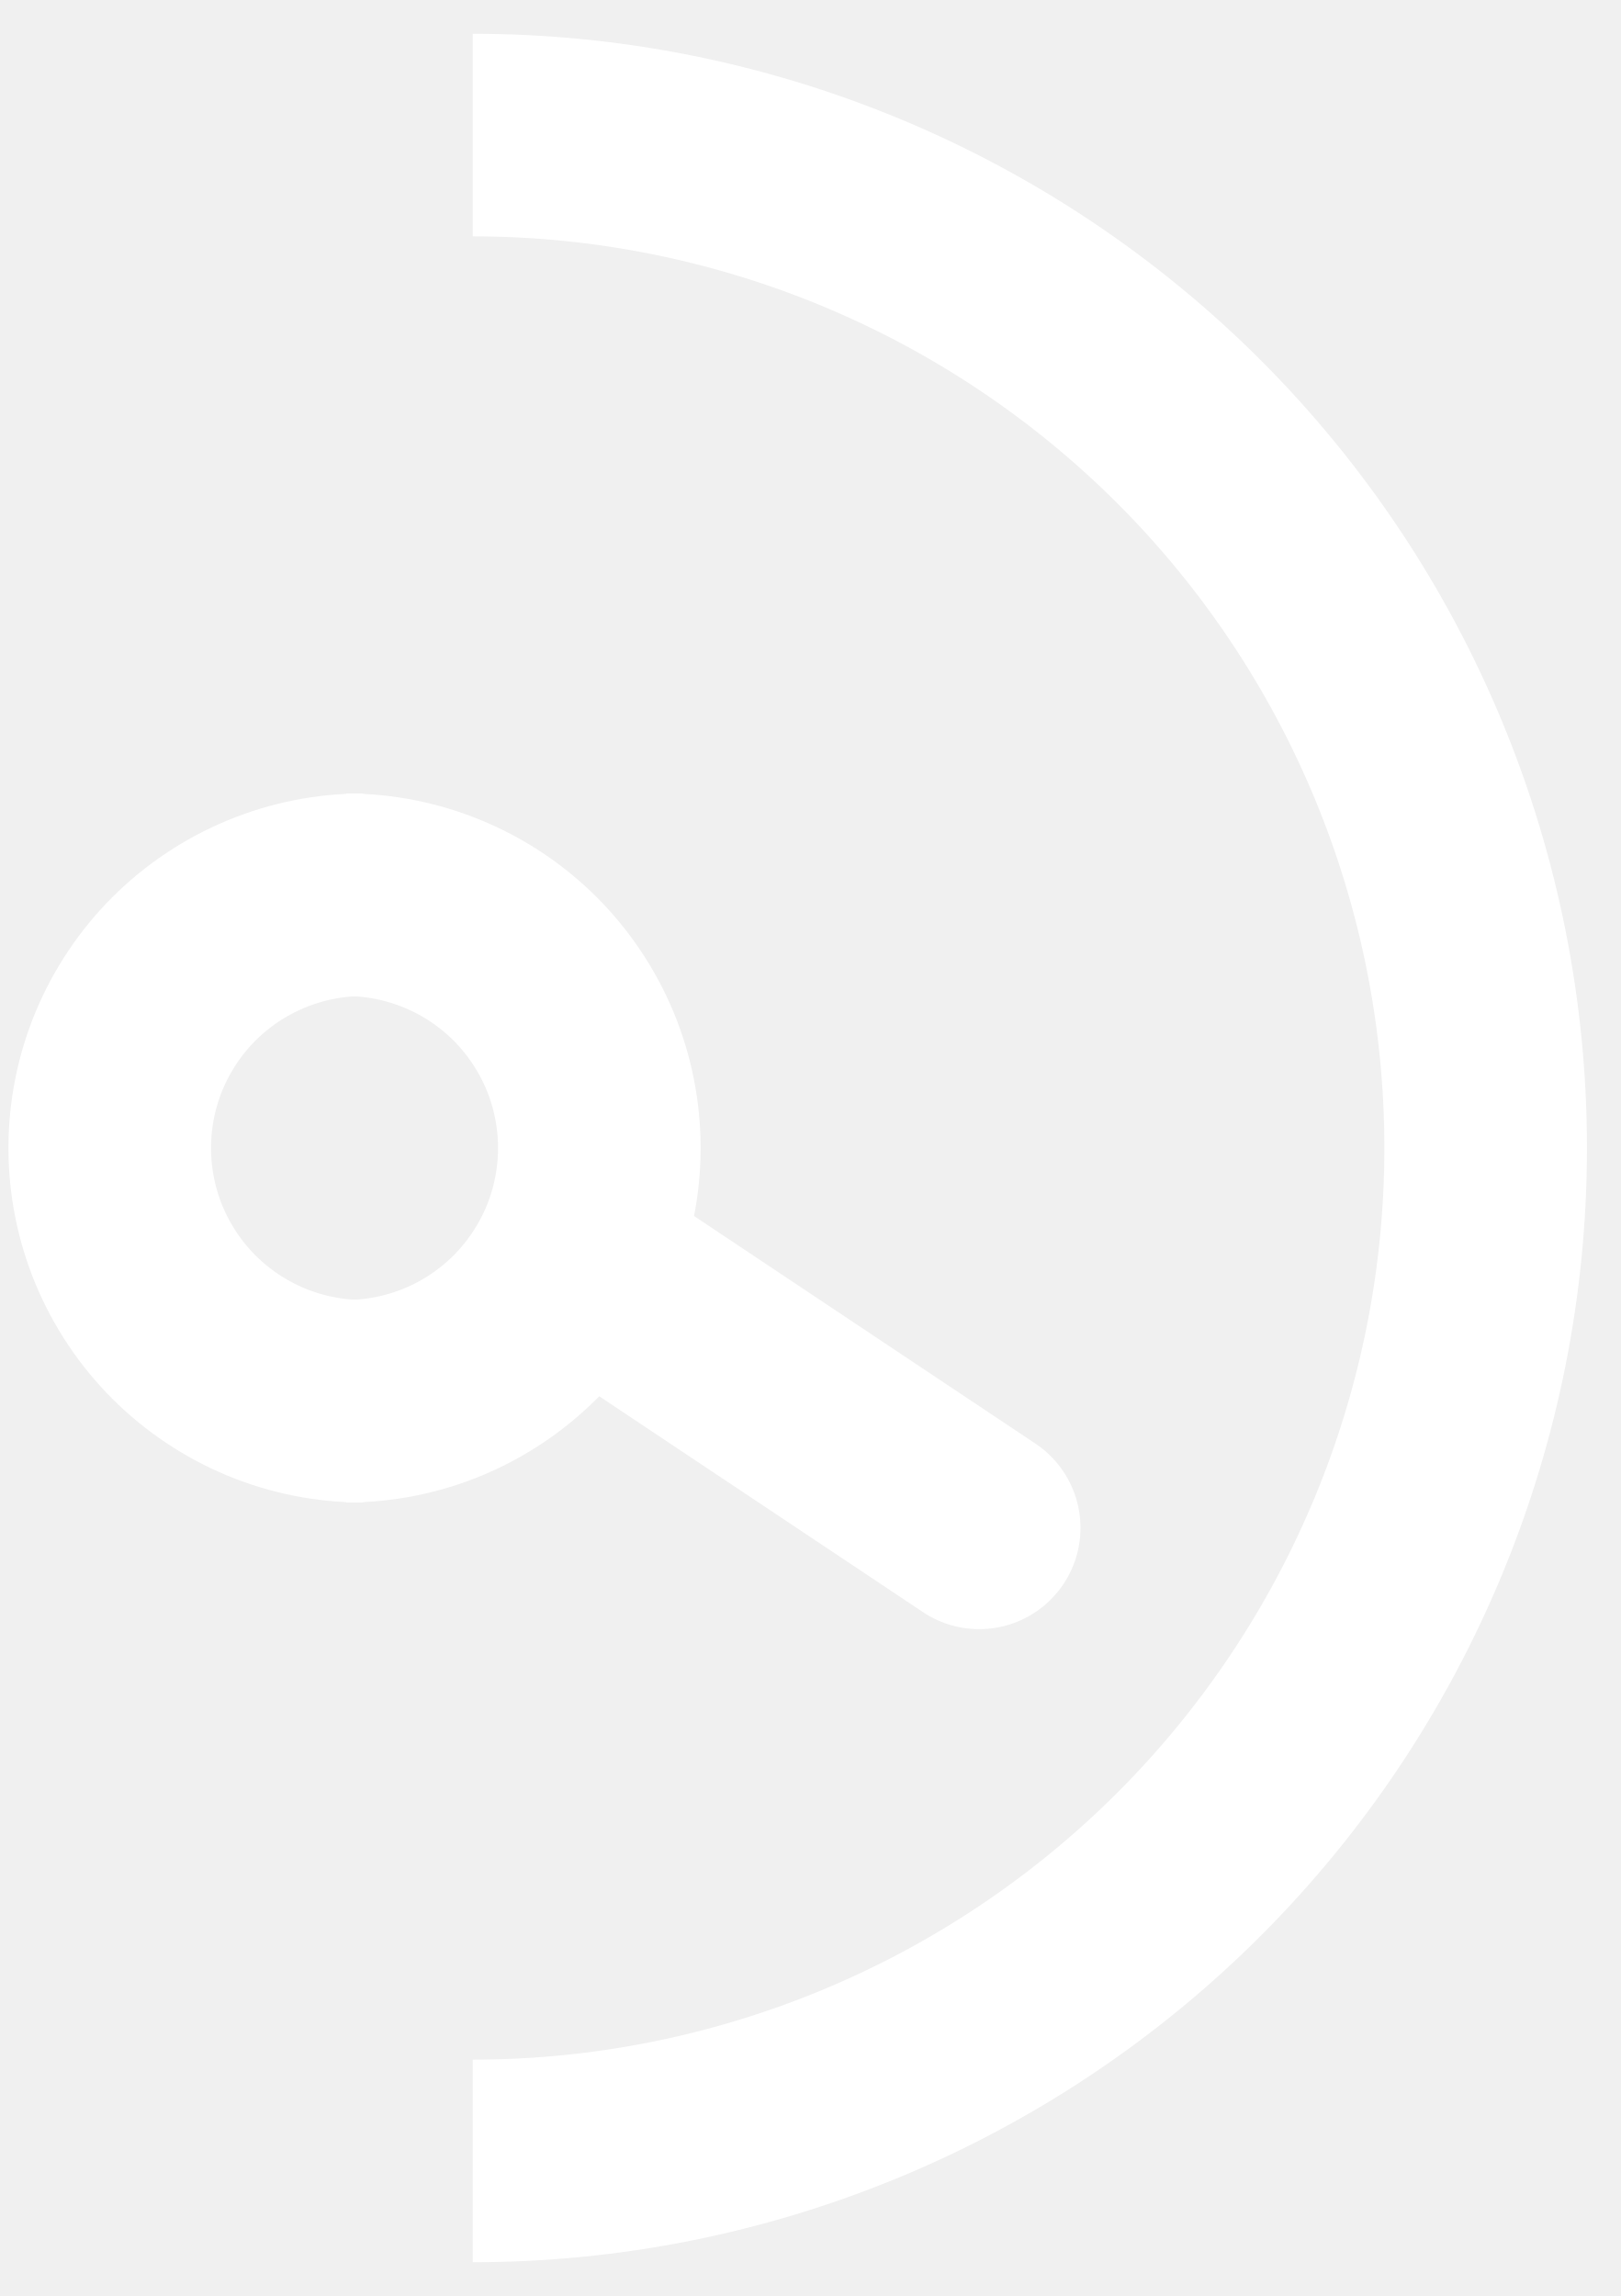
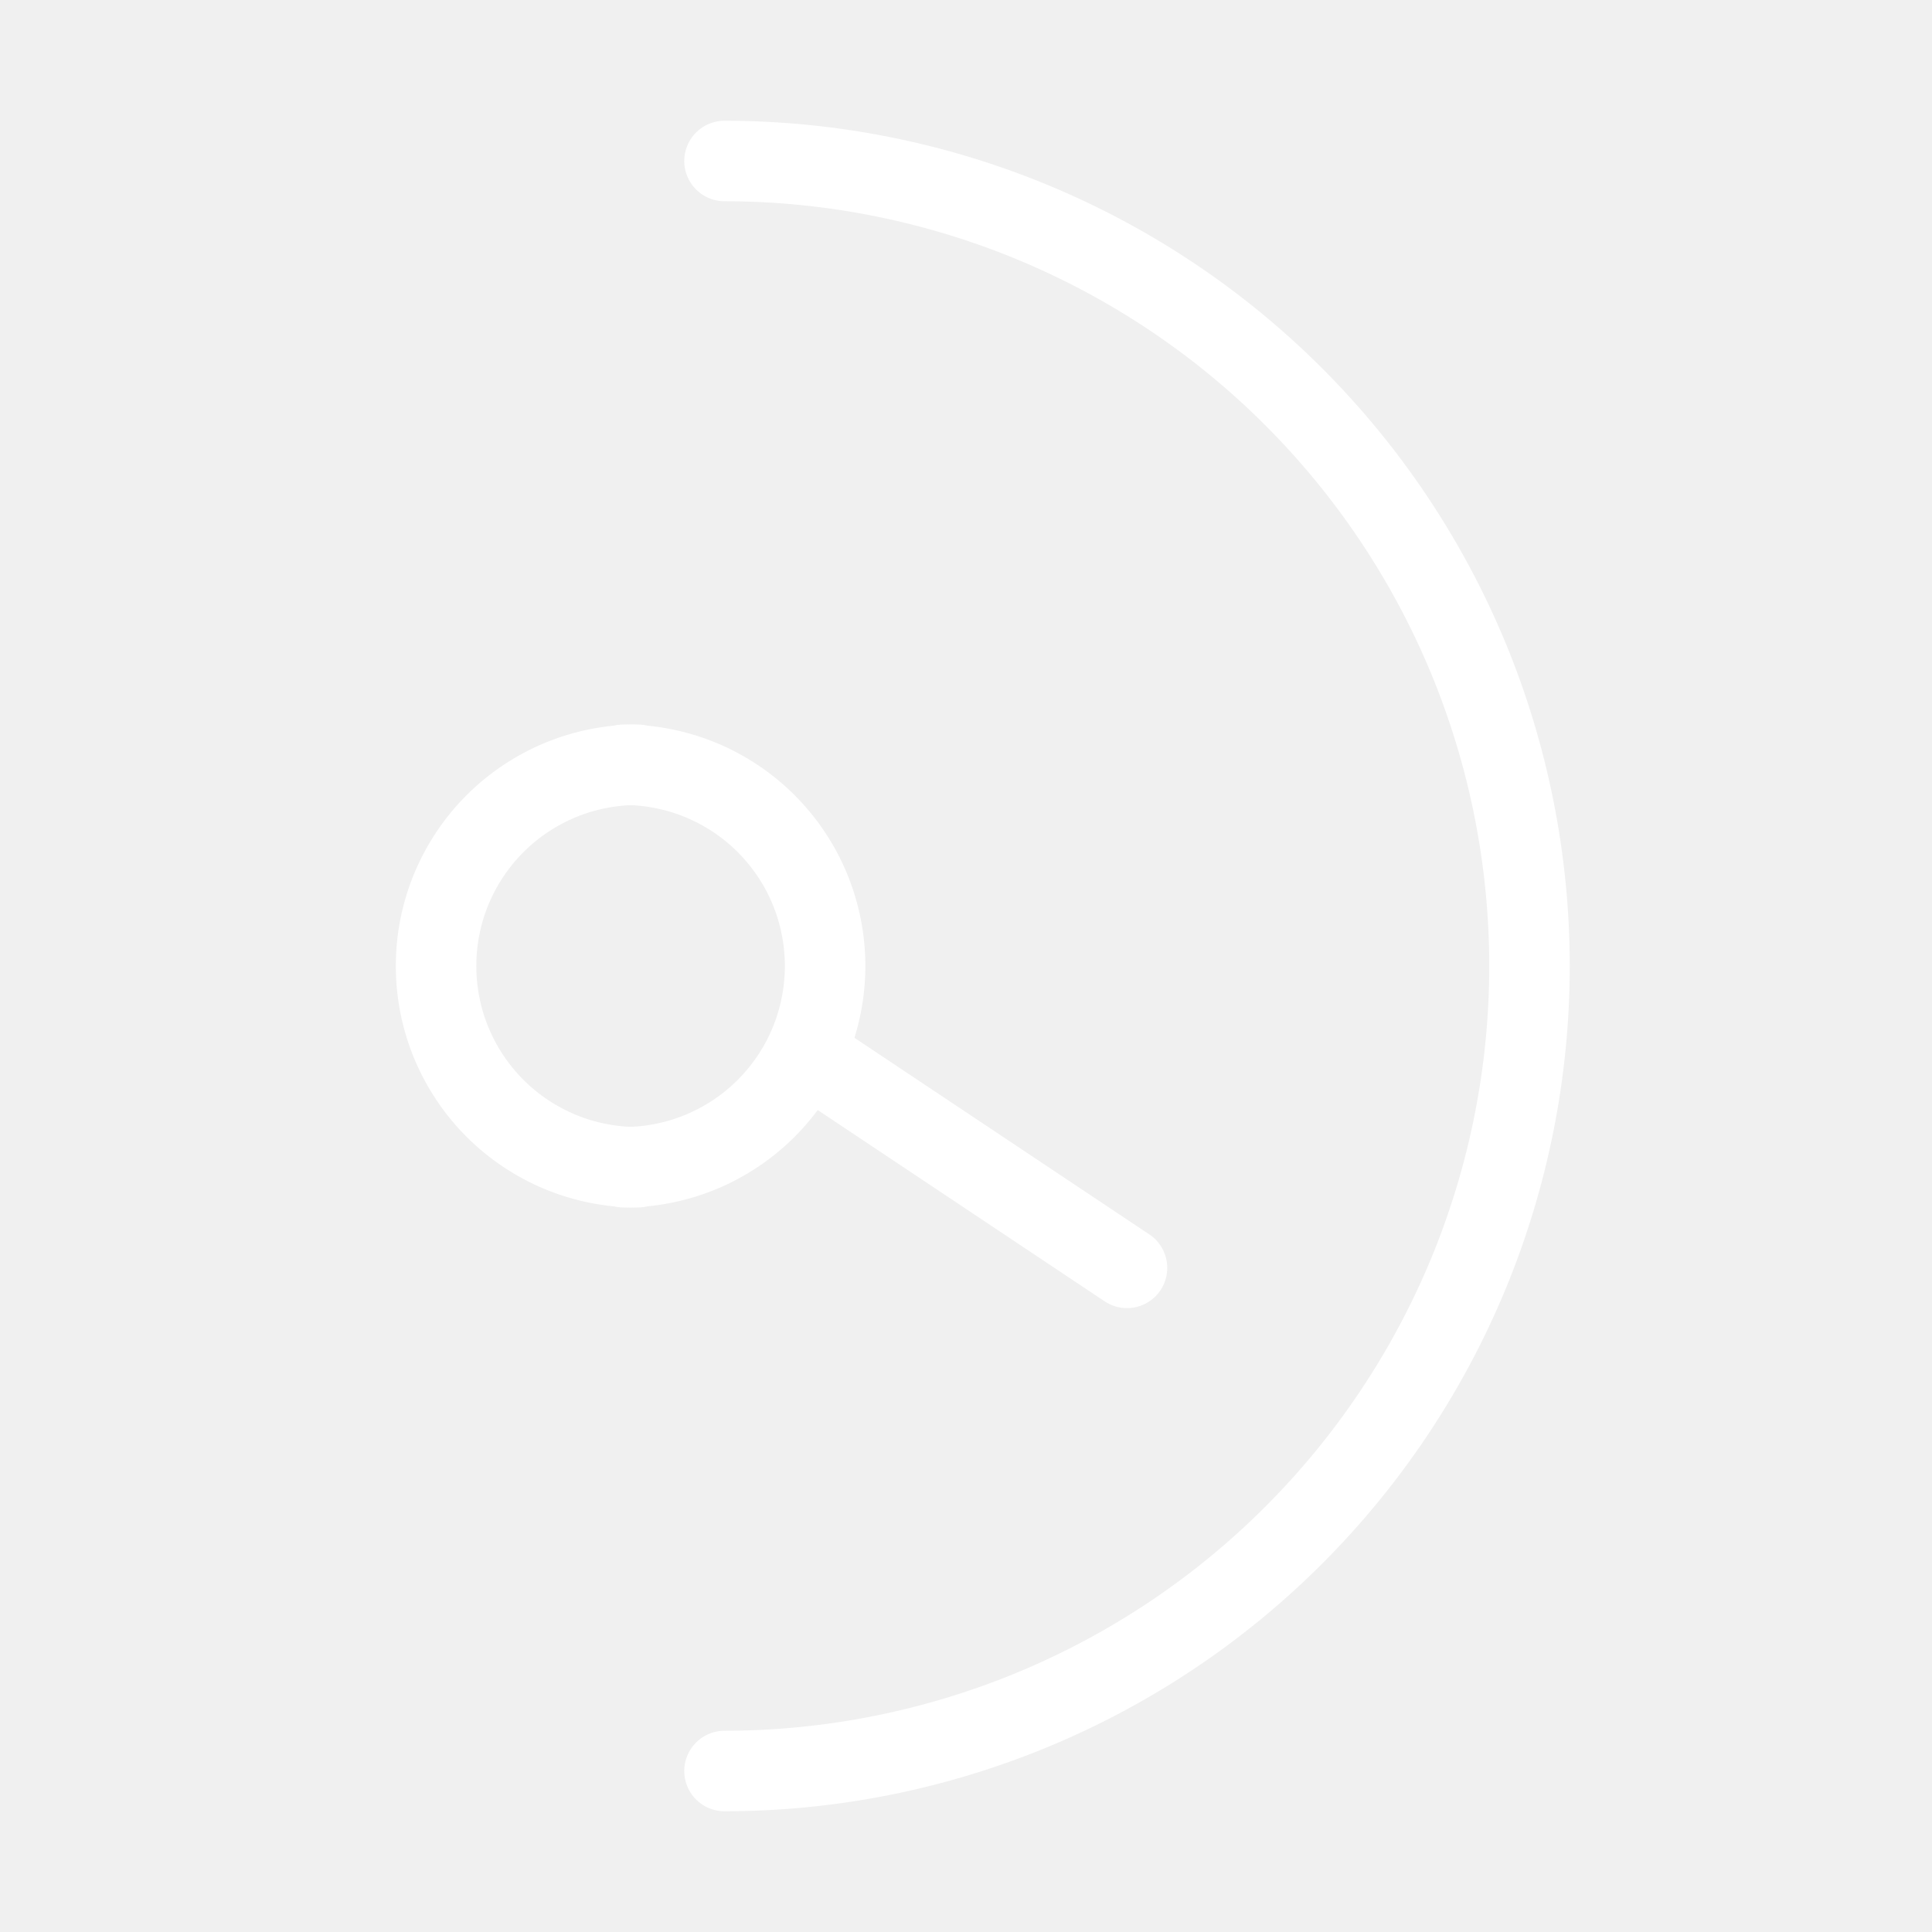
- <svg xmlns="http://www.w3.org/2000/svg" width="24" height="34" viewBox="0 0 24 34" fill="none">
-   <path d="M7 2C8.97 2 10.92 2.388 12.74 3.142C14.56 3.896 16.214 5.001 17.607 6.393C19 7.786 20.104 9.44 20.858 11.26C21.612 13.08 22 15.03 22 17C22 18.97 21.612 20.92 20.858 22.74C20.104 24.56 19 26.214 17.607 27.607C16.214 29 14.56 30.104 12.74 30.858C10.92 31.612 8.97 32 7 32" stroke="white" stroke-width="3" stroke-linejoin="round" />
-   <path d="M8.875 18.875L14.5 22.625" stroke="white" stroke-width="3" stroke-linecap="round" stroke-linejoin="round" />
-   <path d="M5.125 13.25C5.617 13.25 6.105 13.347 6.56 13.536C7.015 13.724 7.428 14 7.777 14.348C8.125 14.697 8.401 15.11 8.59 15.565C8.778 16.02 8.875 16.508 8.875 17C8.875 17.492 8.778 17.98 8.59 18.435C8.401 18.89 8.125 19.303 7.777 19.652C7.428 20 7.015 20.276 6.56 20.465C6.105 20.653 5.617 20.75 5.125 20.75" stroke="white" stroke-width="3" stroke-linejoin="round" />
-   <path d="M5.375 20.75C4.883 20.75 4.395 20.653 3.94 20.465C3.485 20.276 3.072 20 2.723 19.652C2.375 19.303 2.099 18.89 1.91 18.435C1.722 17.98 1.625 17.492 1.625 17C1.625 16.508 1.722 16.02 1.91 15.565C2.099 15.11 2.375 14.697 2.723 14.348C3.072 14 3.485 13.724 3.94 13.536C4.395 13.347 4.883 13.25 5.375 13.25" stroke="white" stroke-width="3" stroke-linejoin="round" />
+ <svg xmlns="http://www.w3.org/2000/svg" width="24" height="24" viewBox="0 0 24 24" fill="none">
+   <path d="M9 2C10.313 2 11.614 2.259 12.827 2.761C14.04 3.264 15.143 4 16.071 4.929C17 5.858 17.736 6.96 18.239 8.173C18.741 9.386 19 10.687 19 12C19 13.313 18.741 14.614 18.239 15.827C17.736 17.04 17 18.142 16.071 19.071C15.143 20 14.04 20.736 12.827 21.239C11.614 21.741 10.313 22 9 22" stroke="white" stroke-linecap="round" stroke-linejoin="round" />
+   <path d="M10.25 13.25L14 15.75" stroke="white" stroke-linecap="round" stroke-linejoin="round" />
+   <path d="M7.75 9.5C8.078 9.5 8.404 9.565 8.707 9.69C9.01 9.816 9.286 10 9.518 10.232C9.75 10.464 9.934 10.74 10.06 11.043C10.185 11.347 10.25 11.672 10.25 12C10.25 12.328 10.185 12.653 10.06 12.957C9.934 13.26 9.75 13.536 9.518 13.768C9.286 14 9.01 14.184 8.707 14.31C8.404 14.435 8.078 14.5 7.75 14.5" stroke="white" stroke-linecap="round" stroke-linejoin="round" />
+   <path d="M7.917 14.5C7.588 14.5 7.263 14.435 6.96 14.31C6.657 14.184 6.381 14 6.149 13.768C5.917 13.536 5.733 13.26 5.607 12.957C5.481 12.653 5.417 12.328 5.417 12C5.417 11.672 5.481 11.347 5.607 11.043C5.733 10.74 5.917 10.464 6.149 10.232C6.381 10 6.657 9.816 6.96 9.69C7.263 9.565 7.588 9.5 7.917 9.5" stroke="white" stroke-linecap="round" stroke-linejoin="round" />
</svg>
